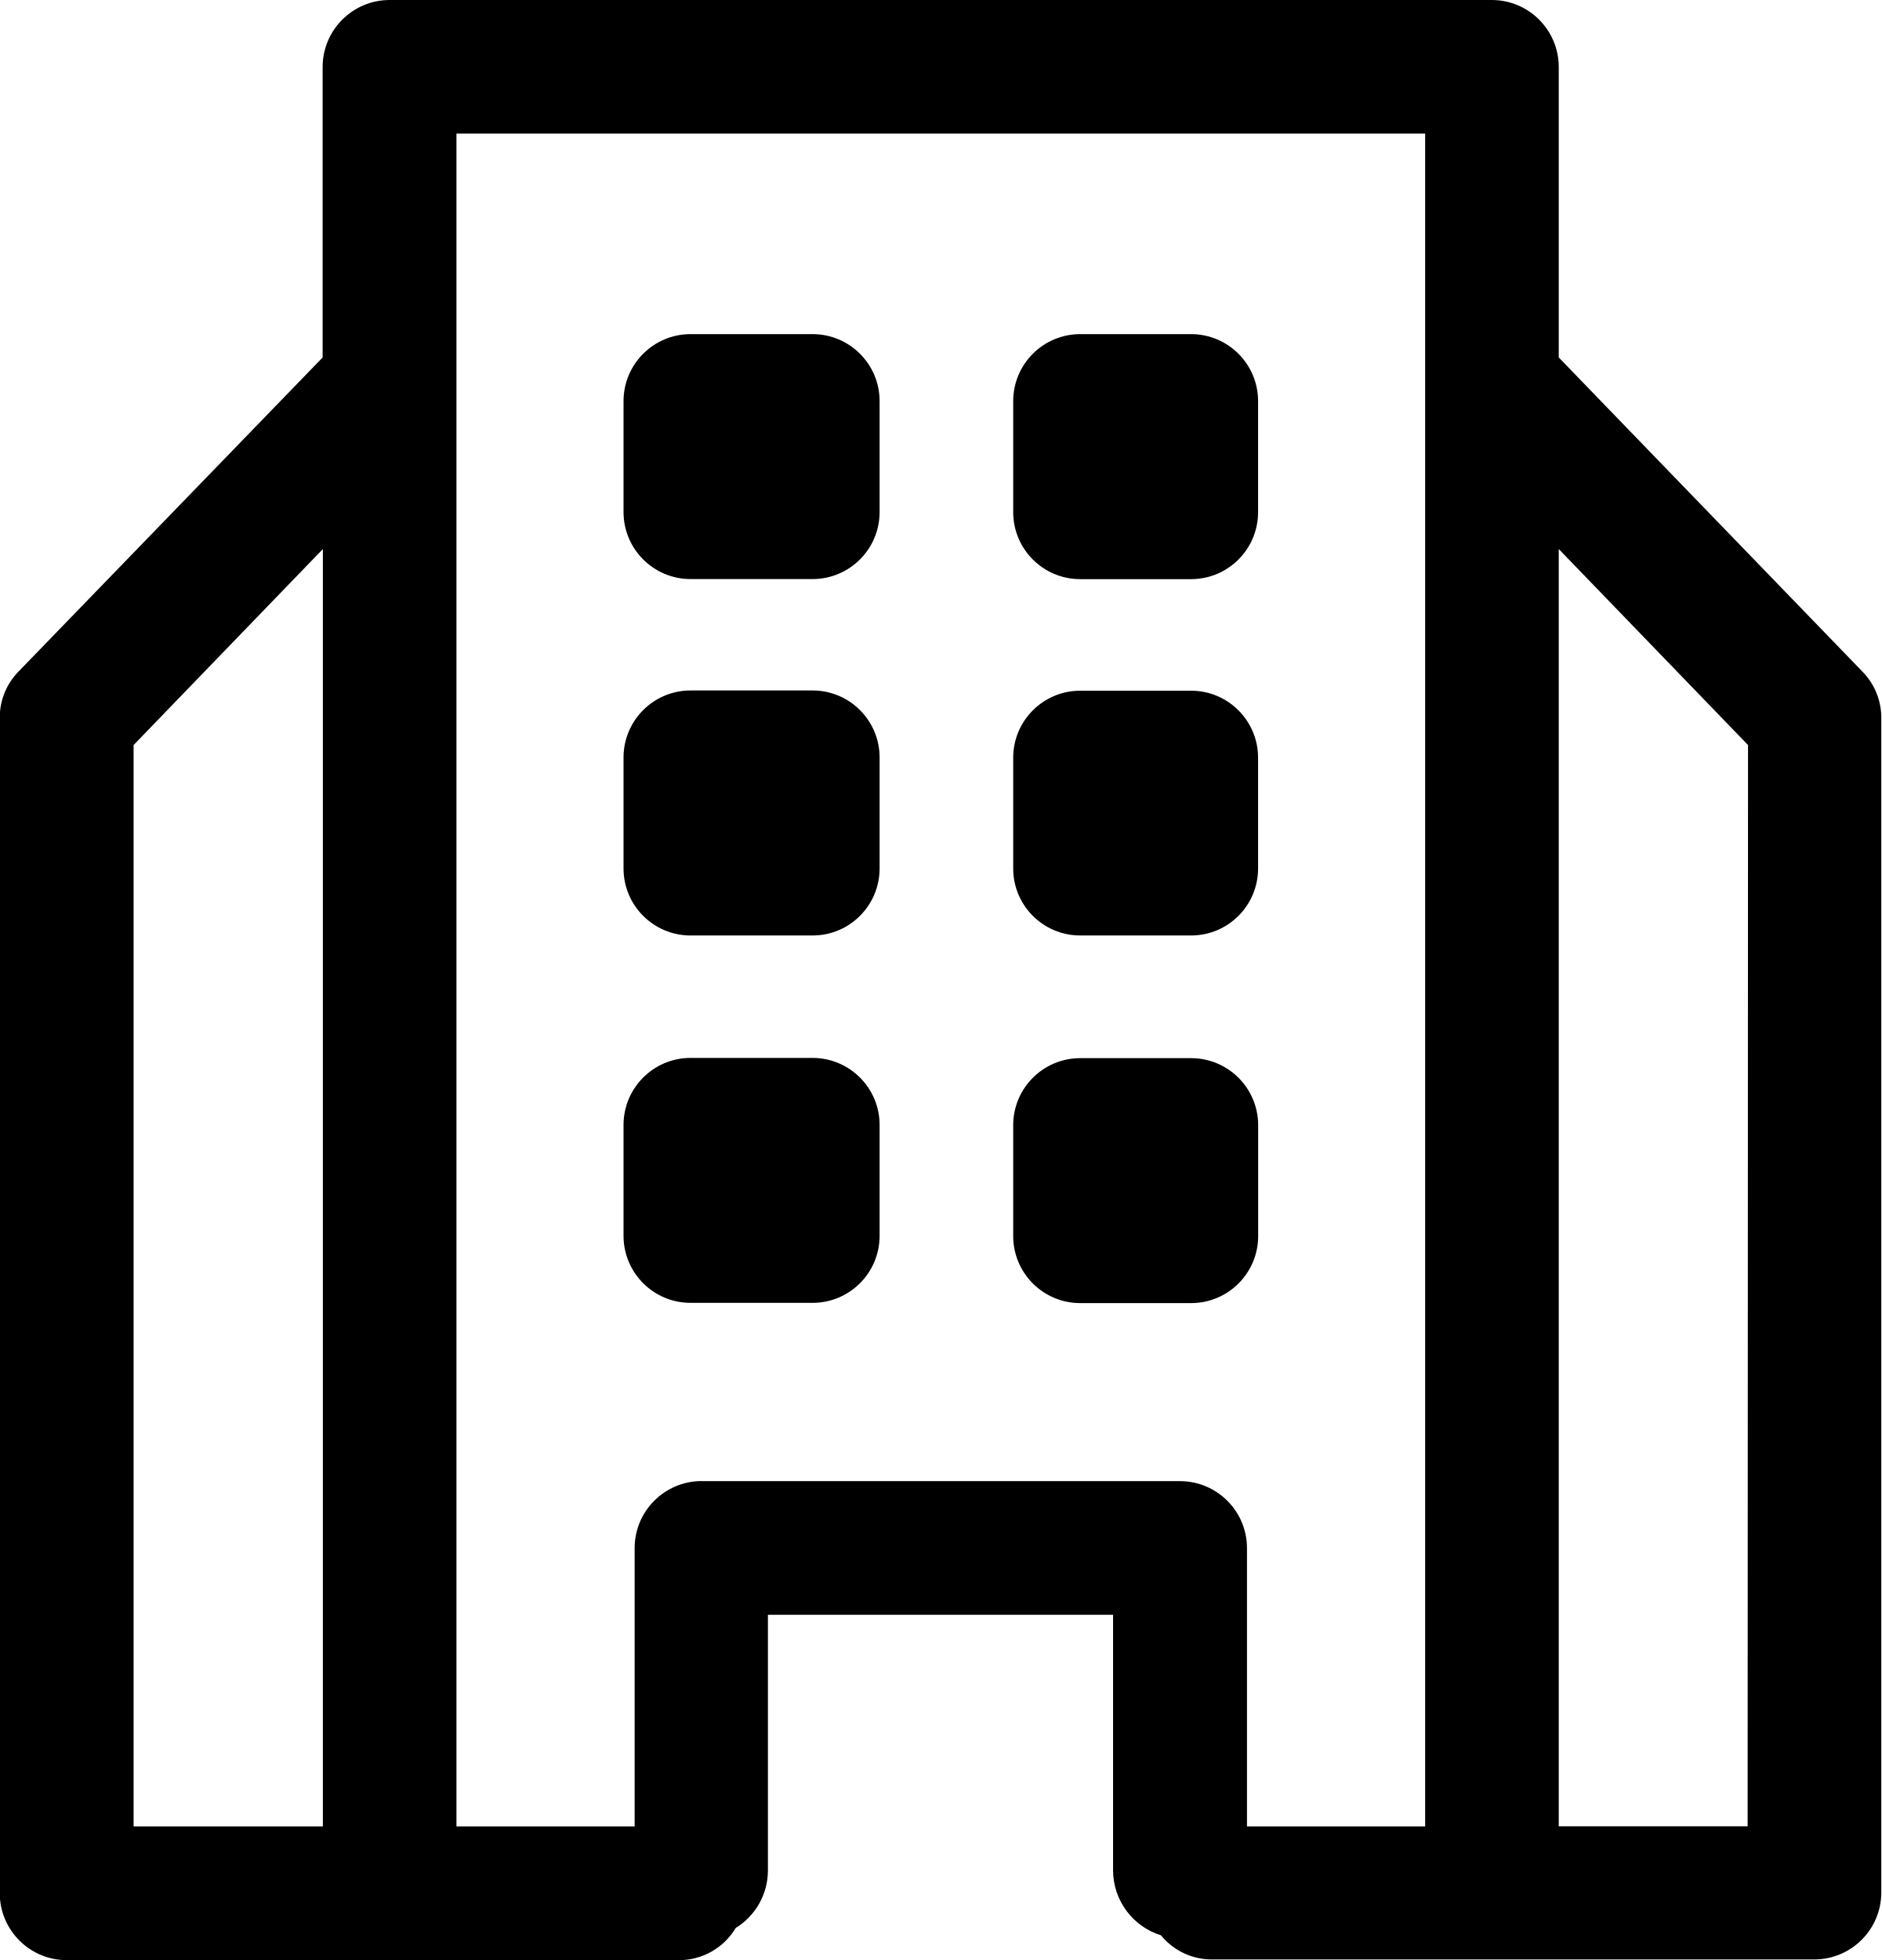
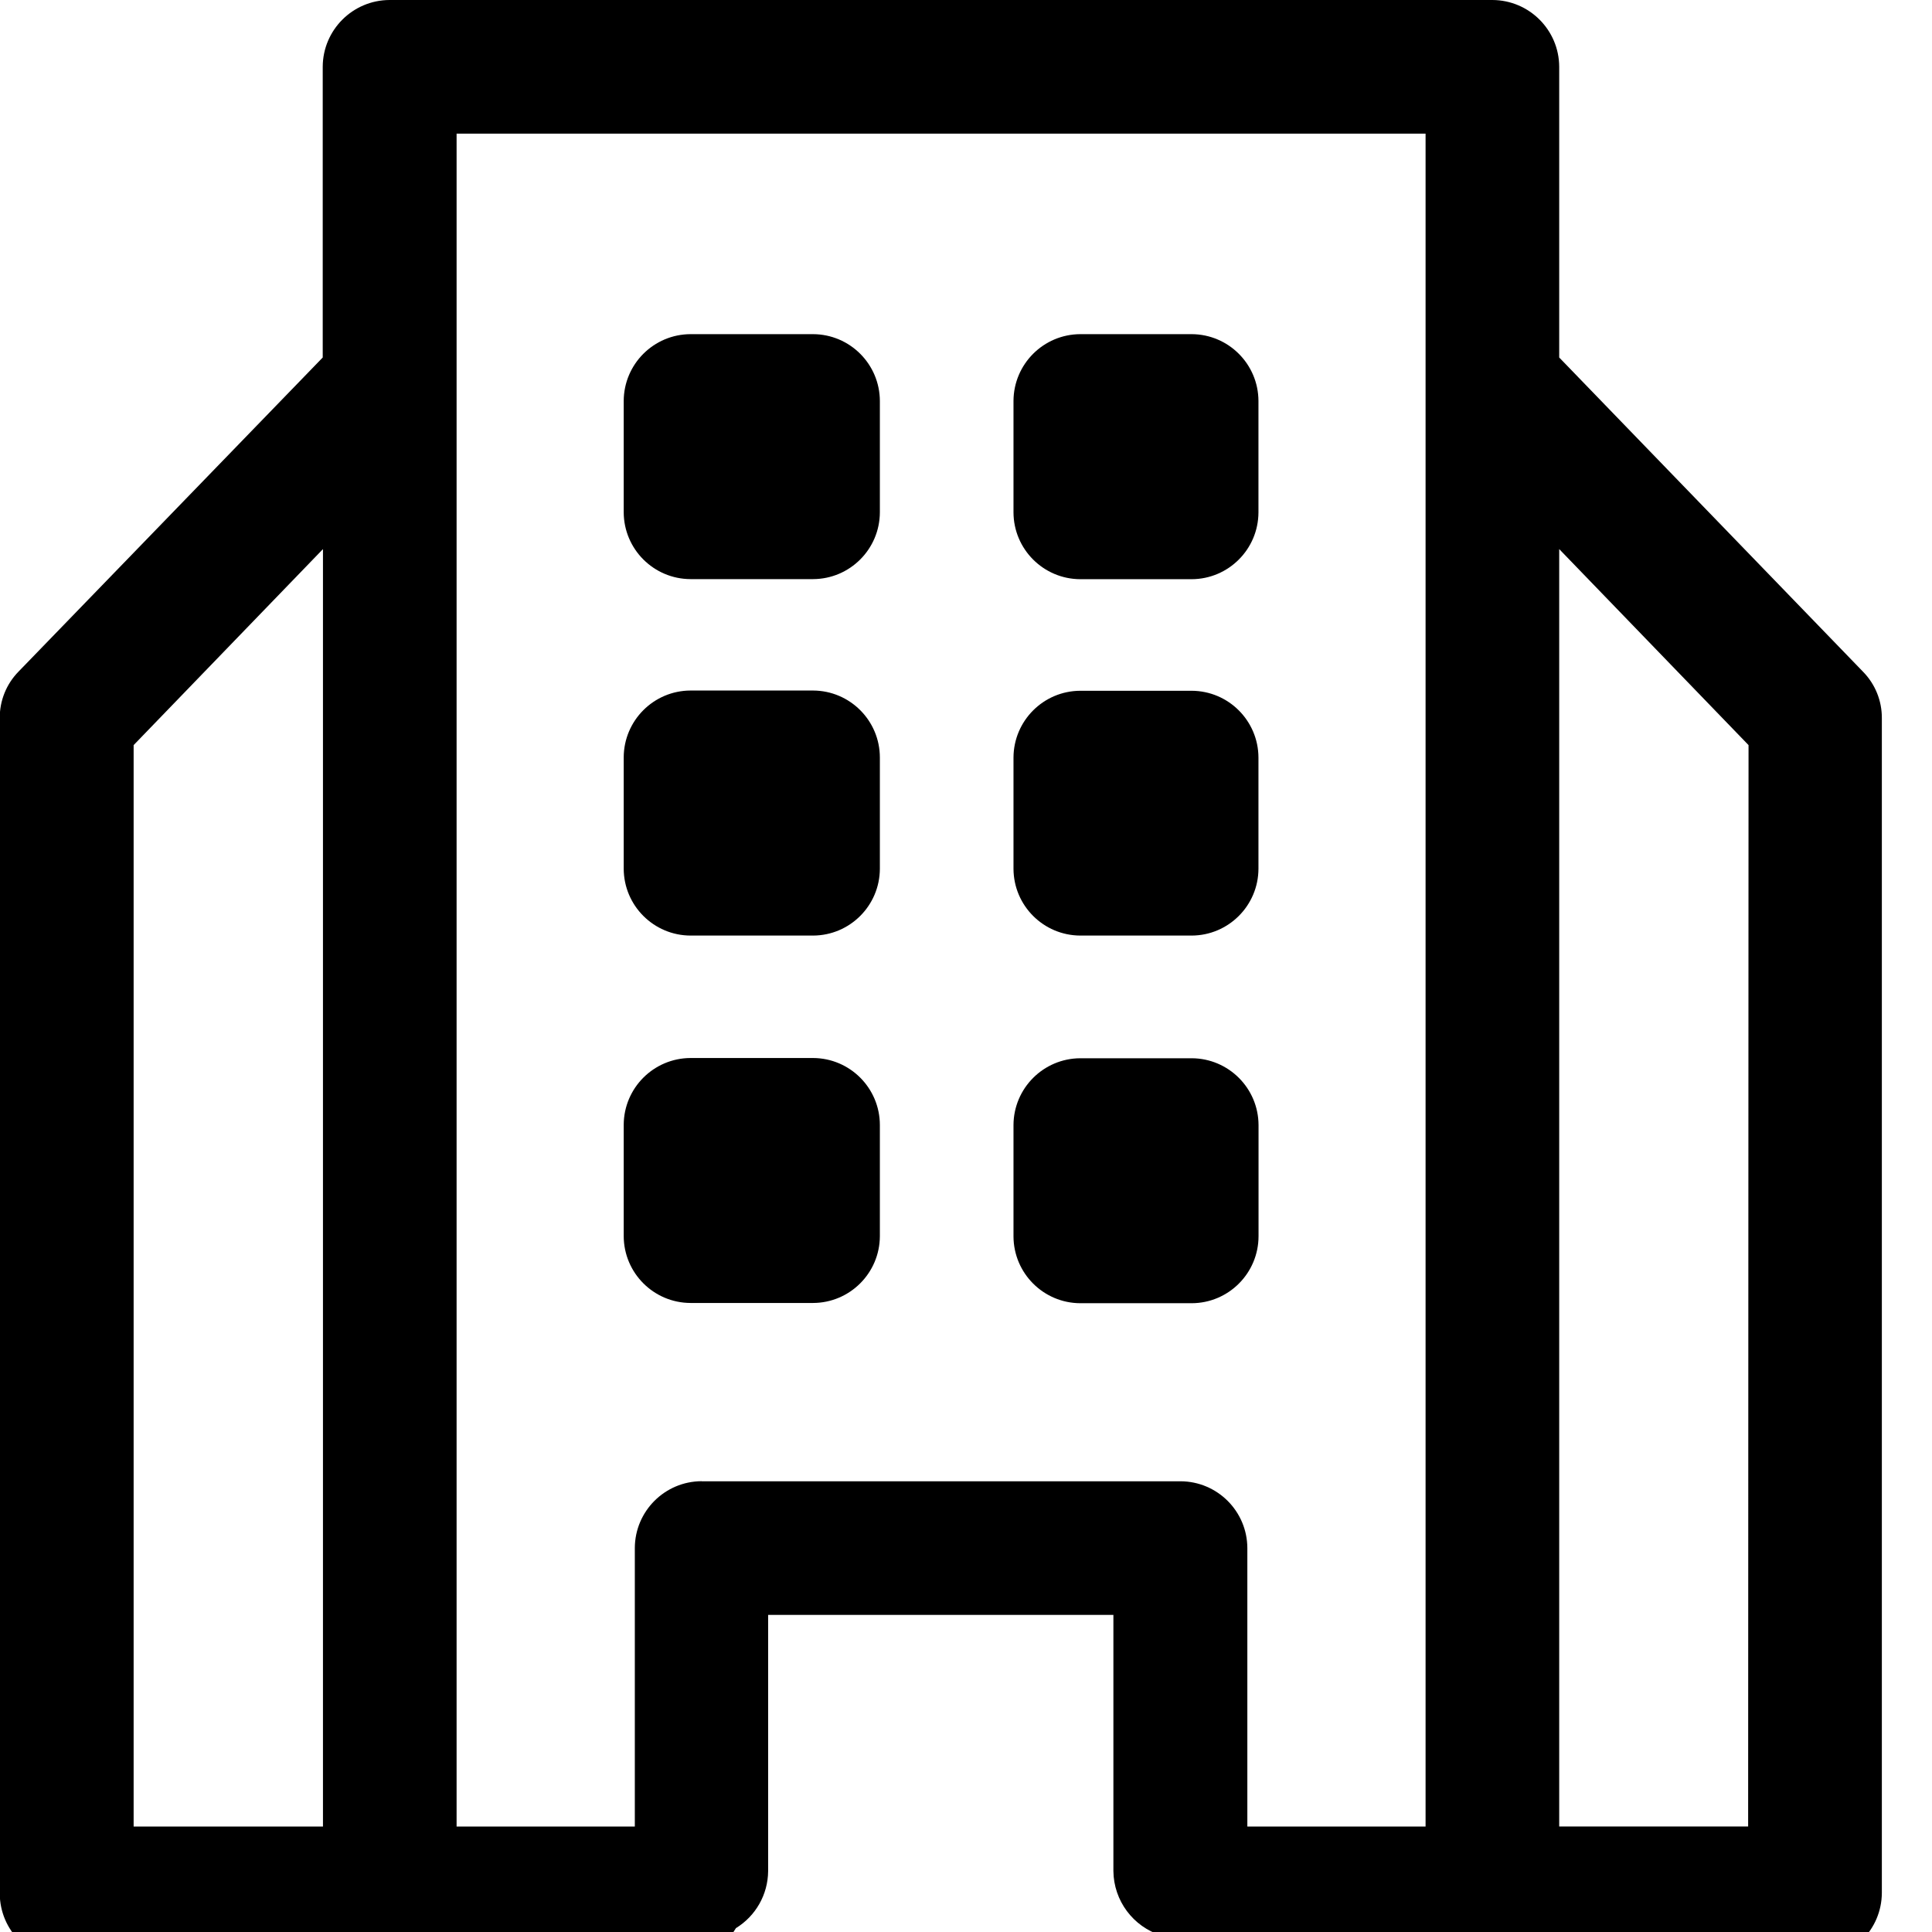
- <svg xmlns="http://www.w3.org/2000/svg" width="23.381" height="24.35">
+ <svg xmlns="http://www.w3.org/2000/svg" viewBox="0 0 24 24">
  <path d="M10.1 13.143H8.578a.833.833 0 00-.83.83v1.383a.833.833 0 00.83.83H10.1a.833.833 0 00.83-.83v-1.38a.833.833 0 00-.83-.833zM15.634 15.357v-1.381a.833.833 0 00-.83-.83H13.42a.833.833 0 00-.83.83v1.383a.833.833 0 00.83.83h1.383a.833.833 0 00.831-.832zM10.1 8.578H8.578a.833.833 0 00-.83.83v1.384a.833.833 0 00.83.83H10.1a.833.833 0 00.83-.83V9.411a.833.833 0 00-.83-.833zM13.42 11.622h1.383a.833.833 0 00.83-.83V9.411a.833.833 0 00-.83-.83H13.42a.833.833 0 00-.83.83v1.383a.833.833 0 00.83.828zM10.1 4.151H8.578a.833.833 0 00-.83.83v1.383a.833.833 0 00.83.83H10.1a.833.833 0 00.83-.83V4.981a.833.833 0 00-.83-.83zM13.42 7.195h1.383a.833.833 0 00.83-.83V4.981a.833.833 0 00-.83-.83H13.42a.833.833 0 00-.83.83v1.383a.833.833 0 00.83.831z" />
  <path d="M19.369 4.441V.83a.833.833 0 00-.83-.83h-13.7a.833.833 0 00-.83.83v3.611l-3.777 3.9a.816.816 0 00-.235.581v14.6a.833.833 0 00.83.83h7.609a.82.82 0 00.706-.4.838.838 0 00.4-.706v-3.185h4.289v3.182a.847.847 0 00.595.8.814.814 0 00.65.3h7.471a.833.833 0 00.83-.83V8.924a.816.816 0 00-.235-.581zM1.66 9.256l2.352-2.435V22.69H1.66zM8.716 18.4a.833.833 0 00-.83.83v3.46H5.672V1.66h12.037v21.03h-2.214v-3.459a.833.833 0 00-.83-.83H8.716zm13 4.289h-2.347V6.821l2.352 2.435z" />
</svg>
